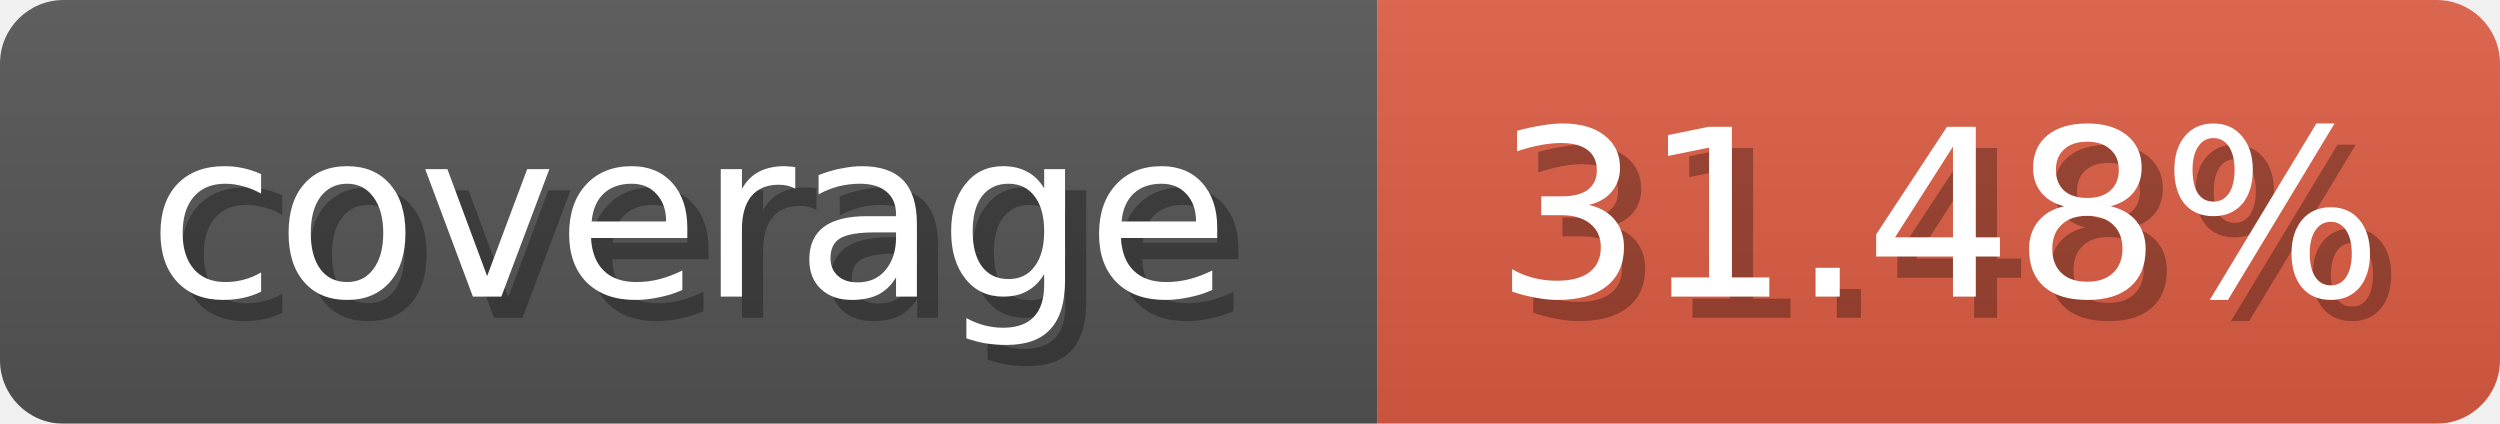
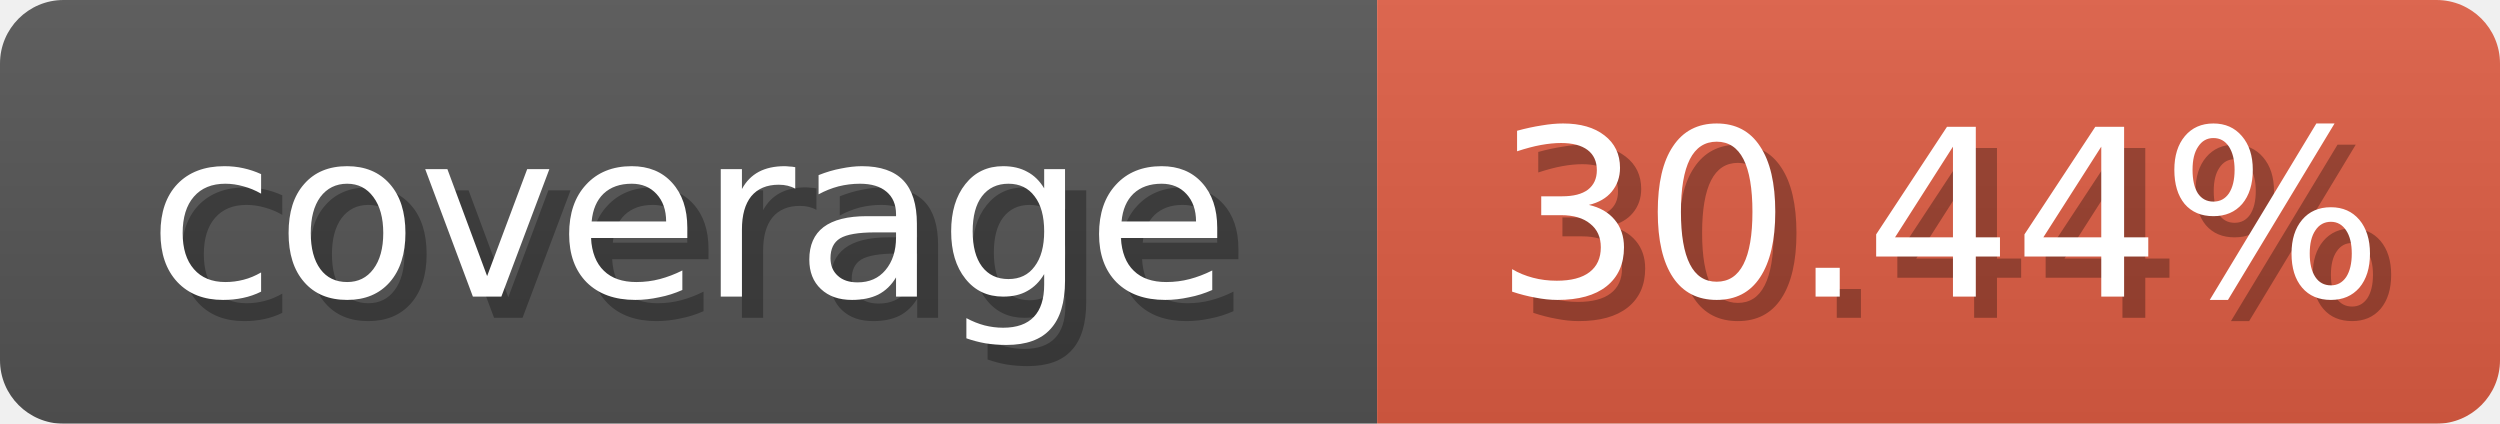
<svg xmlns="http://www.w3.org/2000/svg" width="118" height="20">
  <linearGradient id="b" x2="0" y2="100%">
    <stop offset="0" stop-color="#bbb" stop-opacity=".1" />
    <stop offset="1" stop-opacity=".1" />
  </linearGradient>
  <mask id="anybadge_1">
    <rect width="118" height="20" rx="3" fill="#fff" />
  </mask>
  <g mask="url(#anybadge_1)">
    <path fill="#555" d="M0 0h65v20H0z" />
-     <path fill="#e05d44" d="M65 0h53v20H65z" />
+     <path fill="#E05D44" d="M65 0h53v20H65z" />
    <path fill="url(#b)" d="M0 0h118v20H0z" />
  </g>
  <g fill="#fff" text-anchor="middle" font-family="DejaVu Sans,Verdana,Geneva,sans-serif" font-size="11">
    <text x="33.5" y="15" fill="#010101" fill-opacity=".3">coverage</text>
    <text x="32.5" y="14">coverage</text>
  </g>
  <g fill="#fff" text-anchor="middle" font-family="DejaVu Sans,Verdana,Geneva,sans-serif" font-size="11">
-     <text x="92.5" y="15" fill="#010101" fill-opacity=".3">31.48%</text>
-     <text x="91.5" y="14">31.48%</text>
+     <text x="92.5" y="15" fill="#010101" fill-opacity=".3">30.44%</text>
+     <text x="91.5" y="14">30.44%</text>
  </g>
</svg>
